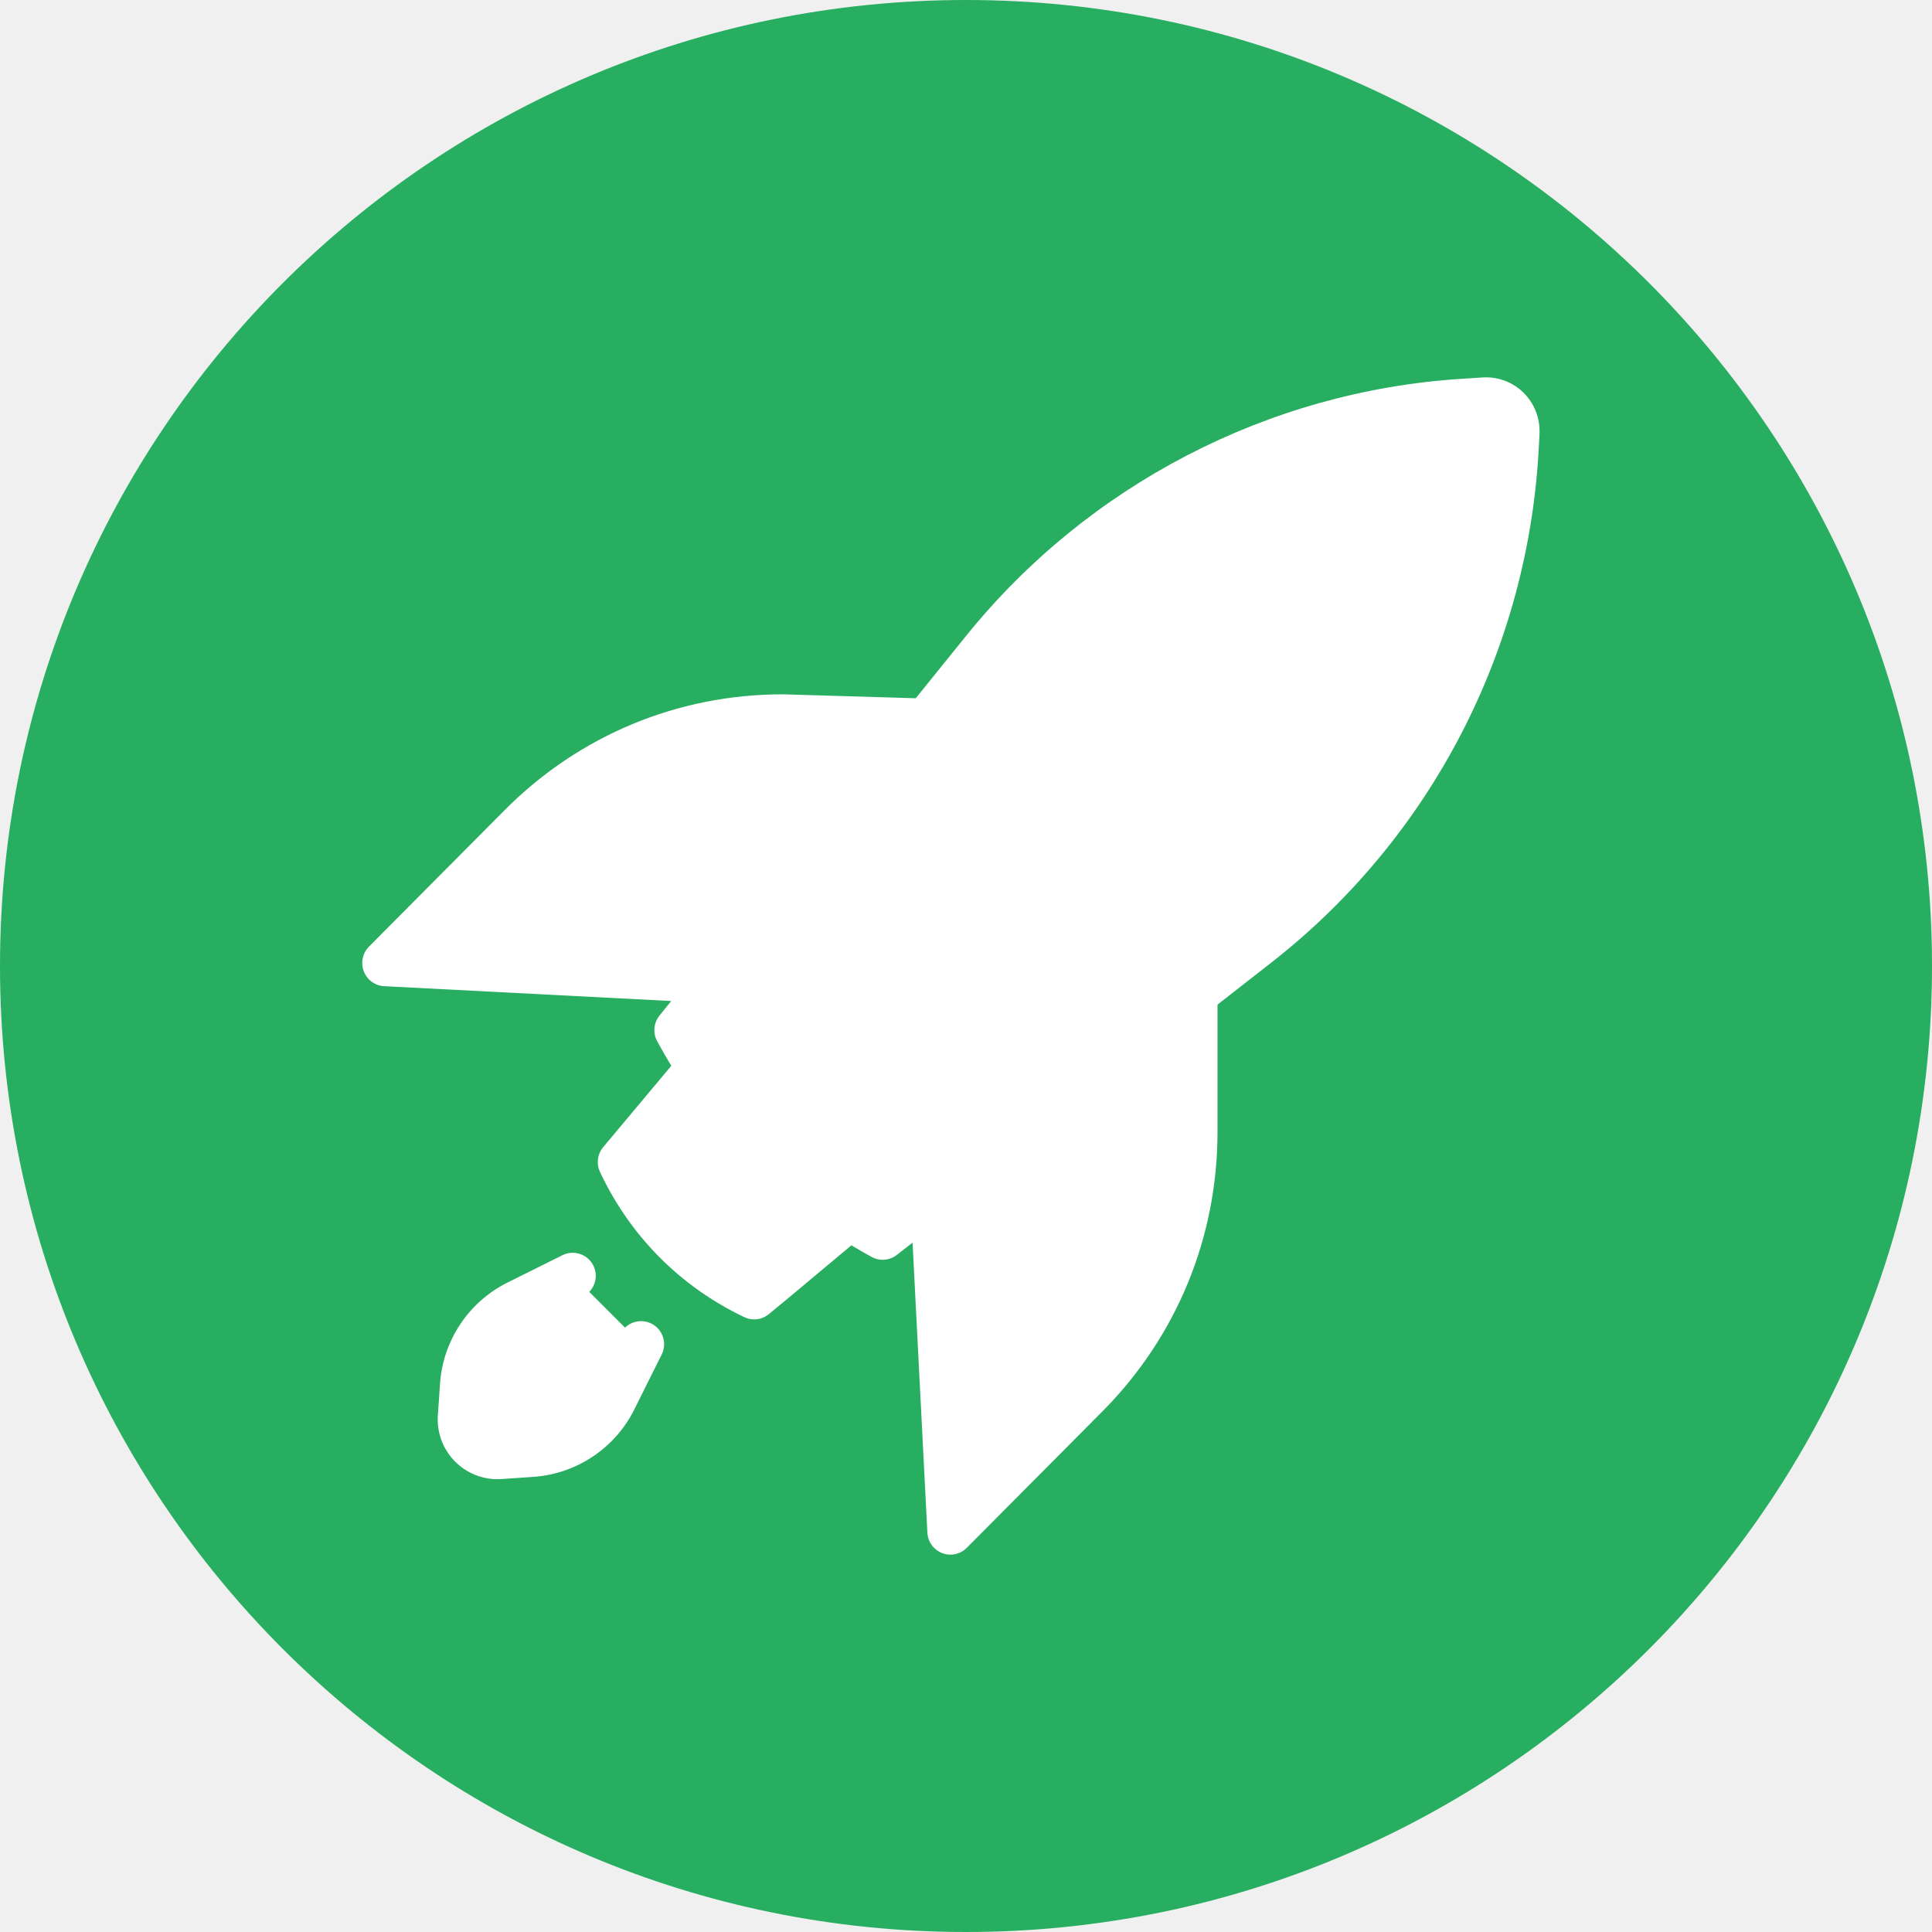
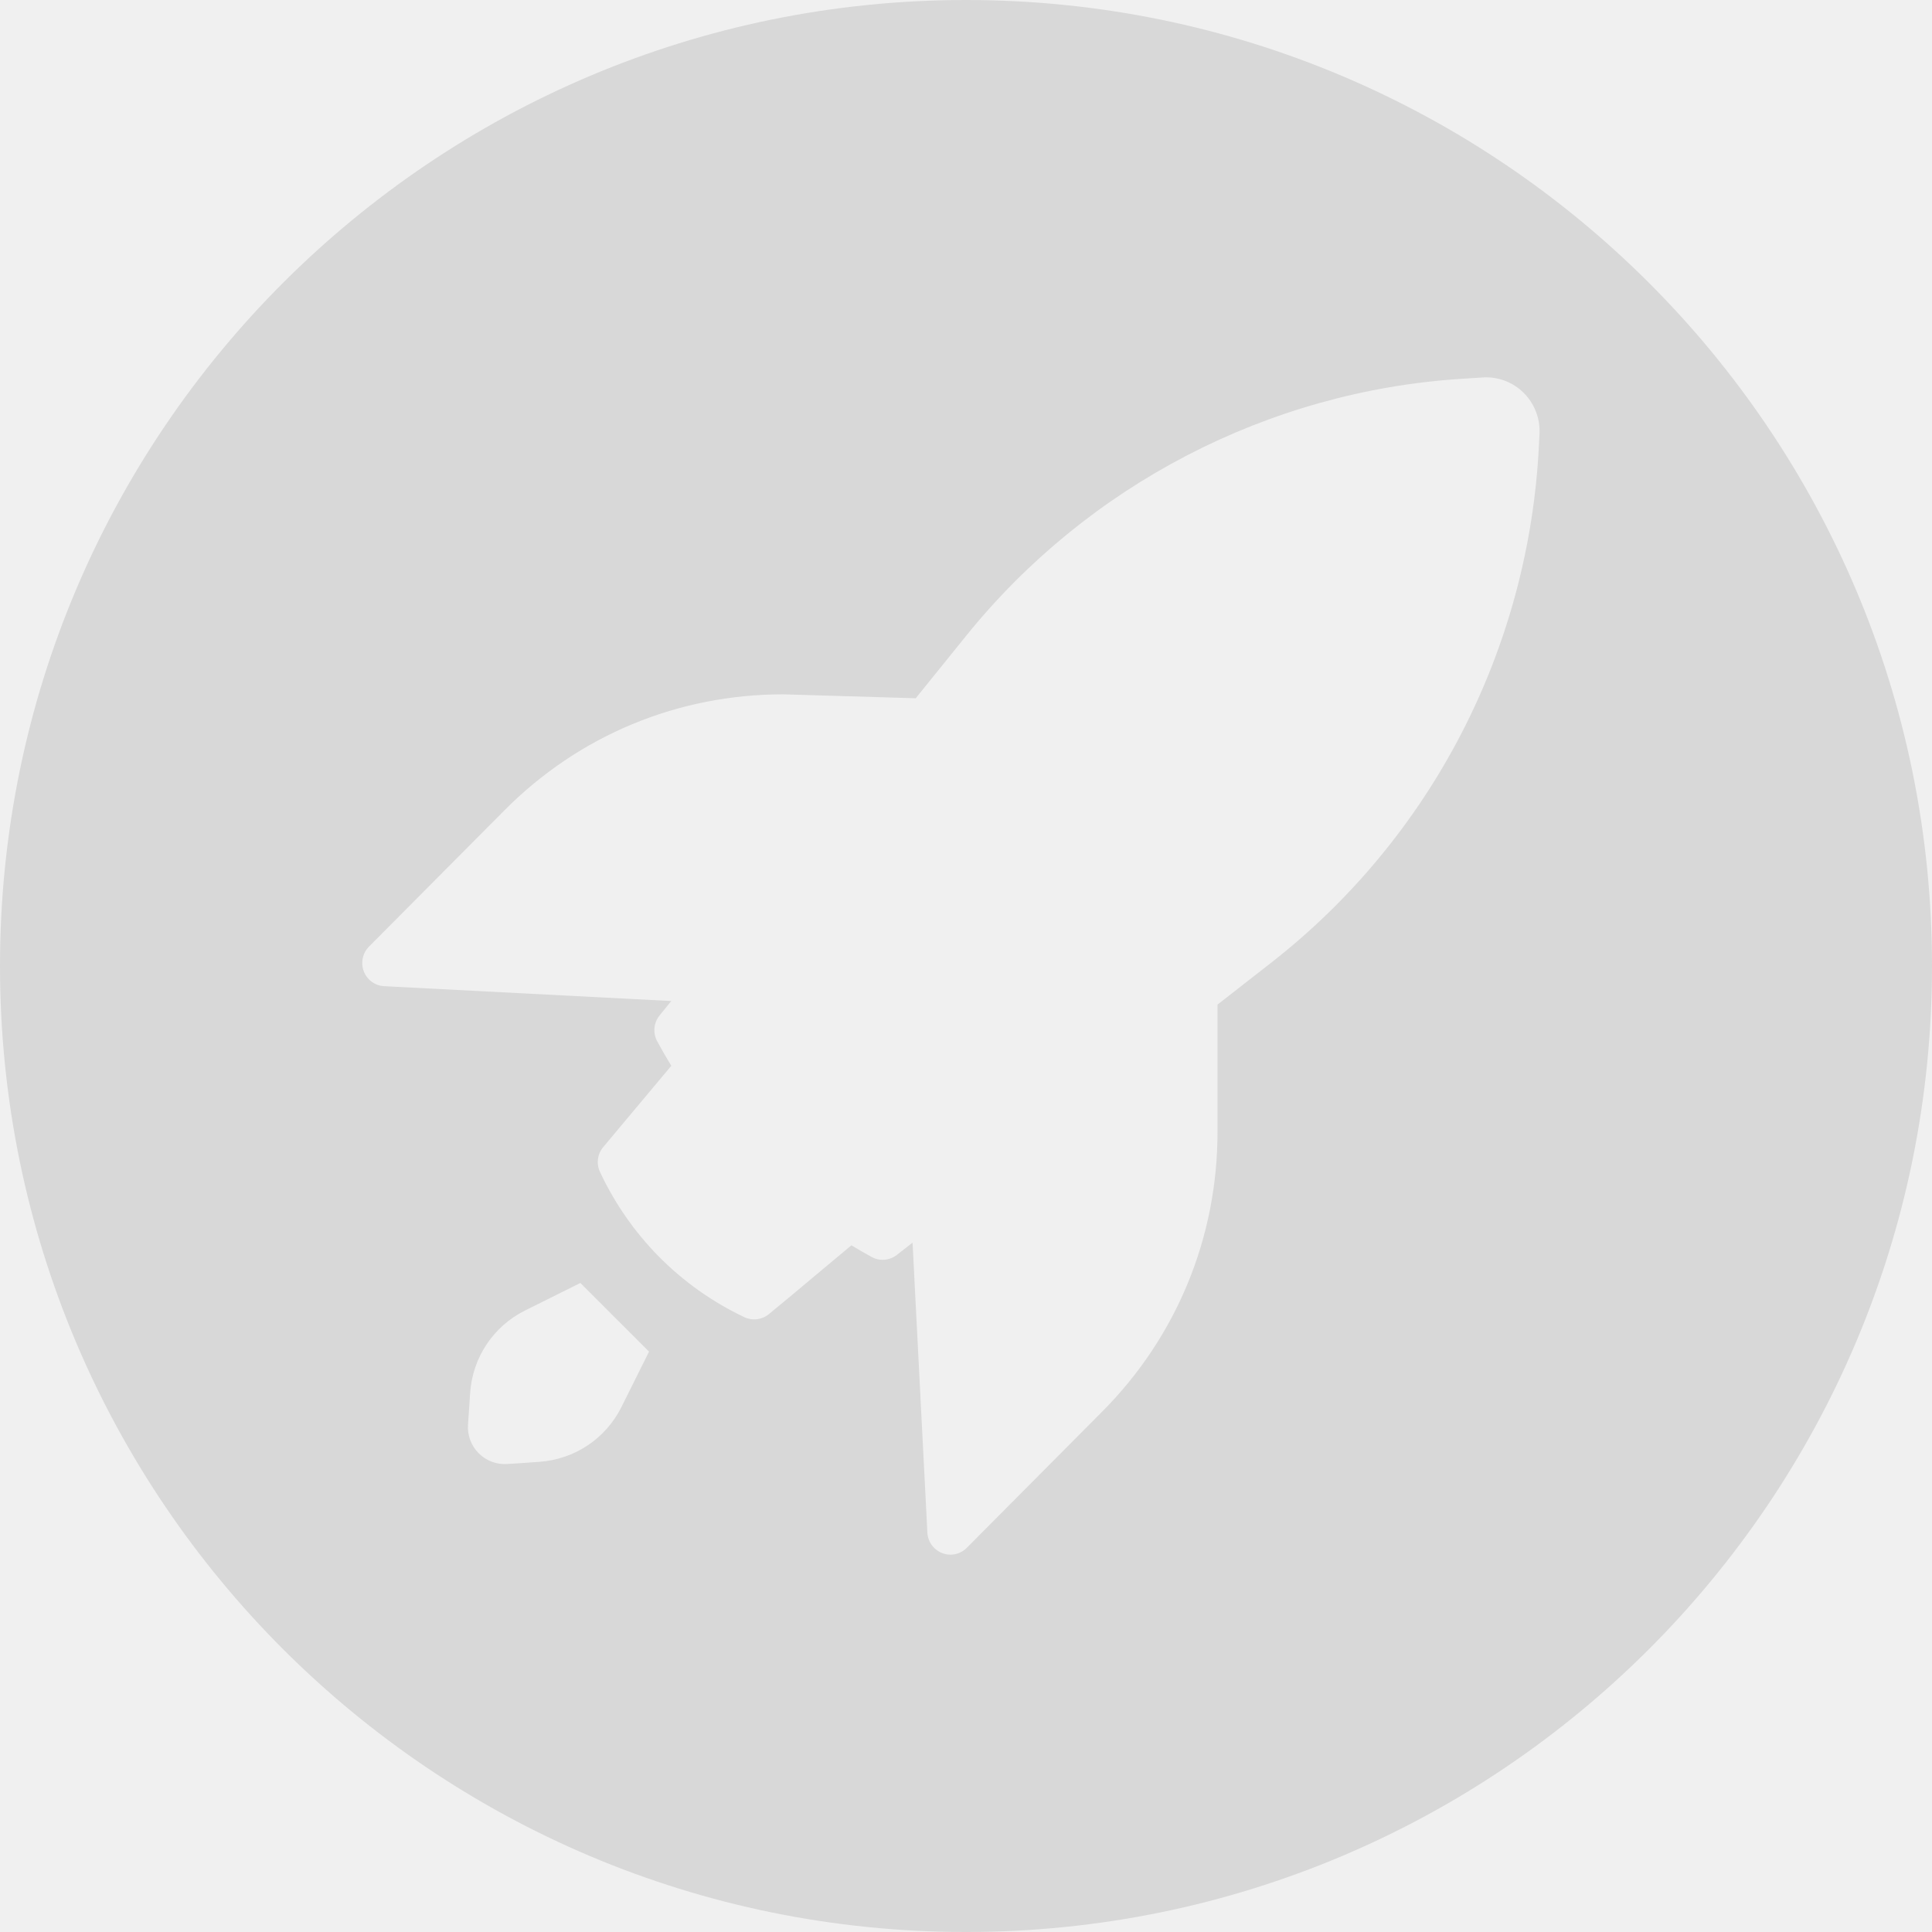
- <svg xmlns="http://www.w3.org/2000/svg" width="128px" height="128px" viewBox="0 0 128 128" version="1.1">
-   <defs />
-   <g id="Icons" stroke="none" stroke-width="1" fill="none" fill-rule="evenodd">
-     <g id="rocket-green">
-       <circle id="Oval-15" fill="#27AE60" cx="64" cy="64" r="64" />
-       <path d="M78.987,65.32 L78.987,74.485 C78.987,81.014 76.386,87.276 71.756,91.893 L62.708,100.915 L61.568,78.799 L78.987,65.32 Z" id="Shape" fill="#FFFFFF" fill-rule="nonzero" />
-       <path d="M61.112,47.364 L51.514,47.088 C44.967,47.088 38.687,49.682 34.057,54.299 L25.009,63.321 L47.188,64.457 L61.112,47.364 Z" id="Shape" fill="#FFFFFF" fill-rule="nonzero" />
-       <path d="M44,68.173 C45.151,70.308 46.974,73.155 49.776,76.003 C52.657,78.931 55.55,80.821 57.697,82 C66.022,75.478 74.348,68.956 82.673,62.435 C93.007,54.339 99.321,42.091 99.961,28.903 L99.998,28.146 C100.057,26.926 99.051,25.926 97.844,26.004 L96.41,26.097 C83.934,26.901 72.358,32.928 64.477,42.723 L44,68.173 Z" id="Shape" fill="#FFFFFF" fill-rule="nonzero" opacity="0.709" />
-       <path d="M46.426,70.657 L41.076,76.976 C41.767,78.43 42.9,80.349 44.745,82.2 C46.643,84.104 48.621,85.261 50.104,85.96 C52.074,84.37 54.593,82.233 56.562,80.643" id="Shape" fill="#FFFFFF" fill-rule="nonzero" />
-       <ellipse id="Oval" fill="#FFFFFF" fill-rule="nonzero" cx="80.903" cy="47.151" rx="5.091" ry="5.065" />
-       <path d="M38.45,85 L34.781,86.827 C32.692,87.867 31.31,89.937 31.151,92.266 L31.006,94.39 C30.905,95.868 32.132,97.095 33.61,96.994 L35.735,96.849 C38.063,96.689 40.133,95.308 41.173,93.219 L43,89.55" id="Shape" fill="#FFFFFF" fill-rule="nonzero" />
-       <path d="M43.153,87.69 C42.398,87.314 41.482,87.621 41.106,88.376 L39.287,92.028 C38.496,93.616 36.906,94.678 35.136,94.799 L33.021,94.944 C32.663,94.968 32.428,94.79 32.319,94.681 C32.21,94.572 32.032,94.337 32.056,93.979 L32.201,91.864 C32.322,90.094 33.384,88.504 34.972,87.713 L38.624,85.894 C39.379,85.518 39.686,84.602 39.31,83.847 C38.935,83.092 38.018,82.784 37.263,83.16 L33.611,84.979 C31.057,86.251 29.349,88.809 29.154,91.656 L29.009,93.771 C28.931,94.913 29.35,96.031 30.159,96.84 C30.904,97.585 31.912,98 32.958,98 C33.048,98 33.139,97.997 33.229,97.991 L35.344,97.846 C38.191,97.651 40.749,95.944 42.021,93.389 L43.84,89.737 C44.215,88.982 43.908,88.066 43.153,87.69 Z" id="Shape" fill="#FFFFFF" fill-rule="nonzero" />
-       <path d="M29.044,62.442 L35.596,55.85 C39.933,51.488 45.698,49.084 51.83,49.078 L58.241,49.267 L46.859,63.362 L29.044,62.442 Z" id="Path" fill="#FFFFFF" />
-       <path d="M100.945,26.025 C100.227,25.314 99.238,24.942 98.234,25.007 L96.81,25.099 C84.04,25.919 72.089,32.119 64.022,42.109 L60.669,46.261 L51.897,46.001 C51.882,46.001 51.867,46.001 51.852,46.001 C44.894,46.001 38.353,48.726 33.433,53.675 L24.448,62.713 C24.021,63.143 23.885,63.785 24.102,64.353 C24.319,64.92 24.848,65.306 25.451,65.337 L44.471,66.32 L43.696,67.28 C43.305,67.764 43.243,68.438 43.539,68.985 C43.837,69.536 44.15,70.079 44.475,70.612 L39.965,75.998 C39.579,76.459 39.496,77.103 39.752,77.648 C40.737,79.742 42.045,81.623 43.639,83.24 C45.272,84.896 47.181,86.251 49.314,87.266 C49.522,87.365 49.746,87.414 49.968,87.414 C50.313,87.414 50.654,87.297 50.932,87.07 C51.904,86.277 53.024,85.337 54.107,84.427 C54.88,83.779 55.67,83.116 56.408,82.505 C56.849,82.771 57.295,83.03 57.748,83.278 C57.977,83.403 58.228,83.465 58.479,83.465 C58.812,83.465 59.143,83.356 59.417,83.142 L60.459,82.328 L61.441,101.54 C61.472,102.147 61.855,102.679 62.419,102.897 C62.598,102.966 62.783,103 62.968,103 C63.366,103 63.757,102.843 64.049,102.549 L73.035,93.511 C77.955,88.562 80.664,81.983 80.664,74.985 L80.664,66.557 L84.209,63.79 C94.832,55.498 101.302,42.995 101.959,29.485 L101.996,28.736 C102.045,27.724 101.662,26.736 100.945,26.025 Z" id="Shape" fill="#FFFFFF" fill-rule="nonzero" />
-       <path d="M52.148,82.065 C51.349,82.735 50.531,83.422 49.771,84.05 C48.302,83.25 46.973,82.251 45.811,81.073 C44.686,79.932 43.729,78.633 42.956,77.202 L46.259,73.259 C47.257,74.606 48.35,75.883 49.531,77.078 C49.532,77.079 49.533,77.08 49.534,77.081 C49.534,77.081 49.534,77.082 49.535,77.082 C49.535,77.083 49.536,77.083 49.536,77.083 C50.845,78.409 52.253,79.625 53.747,80.724 C53.22,81.165 52.679,81.619 52.148,82.065 Z" id="Path" fill="#FFFFFF" />
-       <path d="M77.605,74.985 C77.605,81.161 75.214,86.968 70.872,91.335 L64.319,97.927 L63.405,80.029 L77.605,68.945 L77.605,74.985 L77.605,74.985 Z" id="Path" fill="#FFFFFF" />
-       <path d="M98.904,29.335 C98.291,41.946 92.251,53.619 82.334,61.359 L58.345,80.084 C56.355,78.915 54.501,77.534 52.804,75.97 L60.892,67.835 C61.489,67.234 61.489,66.26 60.892,65.659 C60.294,65.058 59.326,65.058 58.728,65.659 L50.648,73.786 C49.163,72.132 47.847,70.332 46.727,68.407 L66.396,44.049 C73.927,34.723 85.083,28.935 97.004,28.17 L98.429,28.078 C98.615,28.067 98.74,28.16 98.798,28.217 C98.855,28.274 98.95,28.397 98.941,28.586 L98.904,29.335 Z" id="Path" fill="#FFFFFF" />
-       <path d="M80.5,41 C78.763,41 77.13,41.676 75.902,42.904 C73.366,45.439 73.366,49.564 75.902,52.099 C77.17,53.366 78.835,54 80.5,54 C82.165,54 83.831,53.366 85.098,52.099 L85.098,52.099 C87.634,49.564 87.634,45.439 85.098,42.904 C83.87,41.676 82.237,41 80.5,41 Z" id="Shape" fill="#FFFFFF" fill-rule="nonzero" />
-       <path d="M82.938,49.939 C81.594,51.282 79.406,51.282 78.062,49.939 C76.718,48.595 76.718,46.408 78.062,45.064 C78.714,44.413 79.579,44.055 80.5,44.055 C81.421,44.055 82.286,44.413 82.938,45.064 C84.282,46.408 84.282,48.595 82.938,49.939 Z" id="Path" fill="#FFFFFF" />
-     </g>
-   </g>
+ <svg xmlns="http://www.w3.org/2000/svg" width="128" height="128">
+   <path d="M64 128c35.346 0 64-28.654 64-64 0-35.346-28.654-64-64-64C28.654 0 0 28.654 0 64c0 35.346 28.654 64 64 64zM38.45 85l-3.669 1.827a6.577 6.577 0 0 0-3.63 5.439l-.145 2.124a2.443 2.443 0 0 0 2.604 2.604l2.125-.145a6.577 6.577 0 0 0 5.438-3.63L43 89.549m57.945-63.524a3.53 3.53 0 0 0-2.711-1.018l-1.424.092c-12.77.82-24.72 7.02-32.788 17.01l-3.353 4.152-8.772-.26c-7.003 0-13.544 2.725-18.464 7.674l-8.985 9.038a1.545 1.545 0 0 0-.346 1.64 1.53 1.53 0 0 0 1.35.984l19.02.983-.776.96a1.546 1.546 0 0 0-.157 1.705c.298.551.61 1.094.936 1.627l-4.51 5.386a1.546 1.546 0 0 0-.213 1.65 20.16 20.16 0 0 0 3.887 5.592 20.027 20.027 0 0 0 5.675 4.026 1.52 1.52 0 0 0 1.618-.196c.972-.793 2.092-1.733 3.175-2.643.773-.648 1.563-1.311 2.301-1.922.44.266.887.525 1.34.773a1.52 1.52 0 0 0 1.669-.136l1.042-.814.982 19.212a1.538 1.538 0 0 0 1.527 1.46c.398 0 .79-.157 1.081-.45l8.986-9.039c4.92-4.949 7.629-11.528 7.629-18.526v-8.428l3.545-2.767c10.623-8.292 17.093-20.795 17.75-34.305l.037-.749c.05-1.012-.334-2-1.051-2.711z" fill="#D8D8D8" fill-rule="evenodd" />
</svg>
